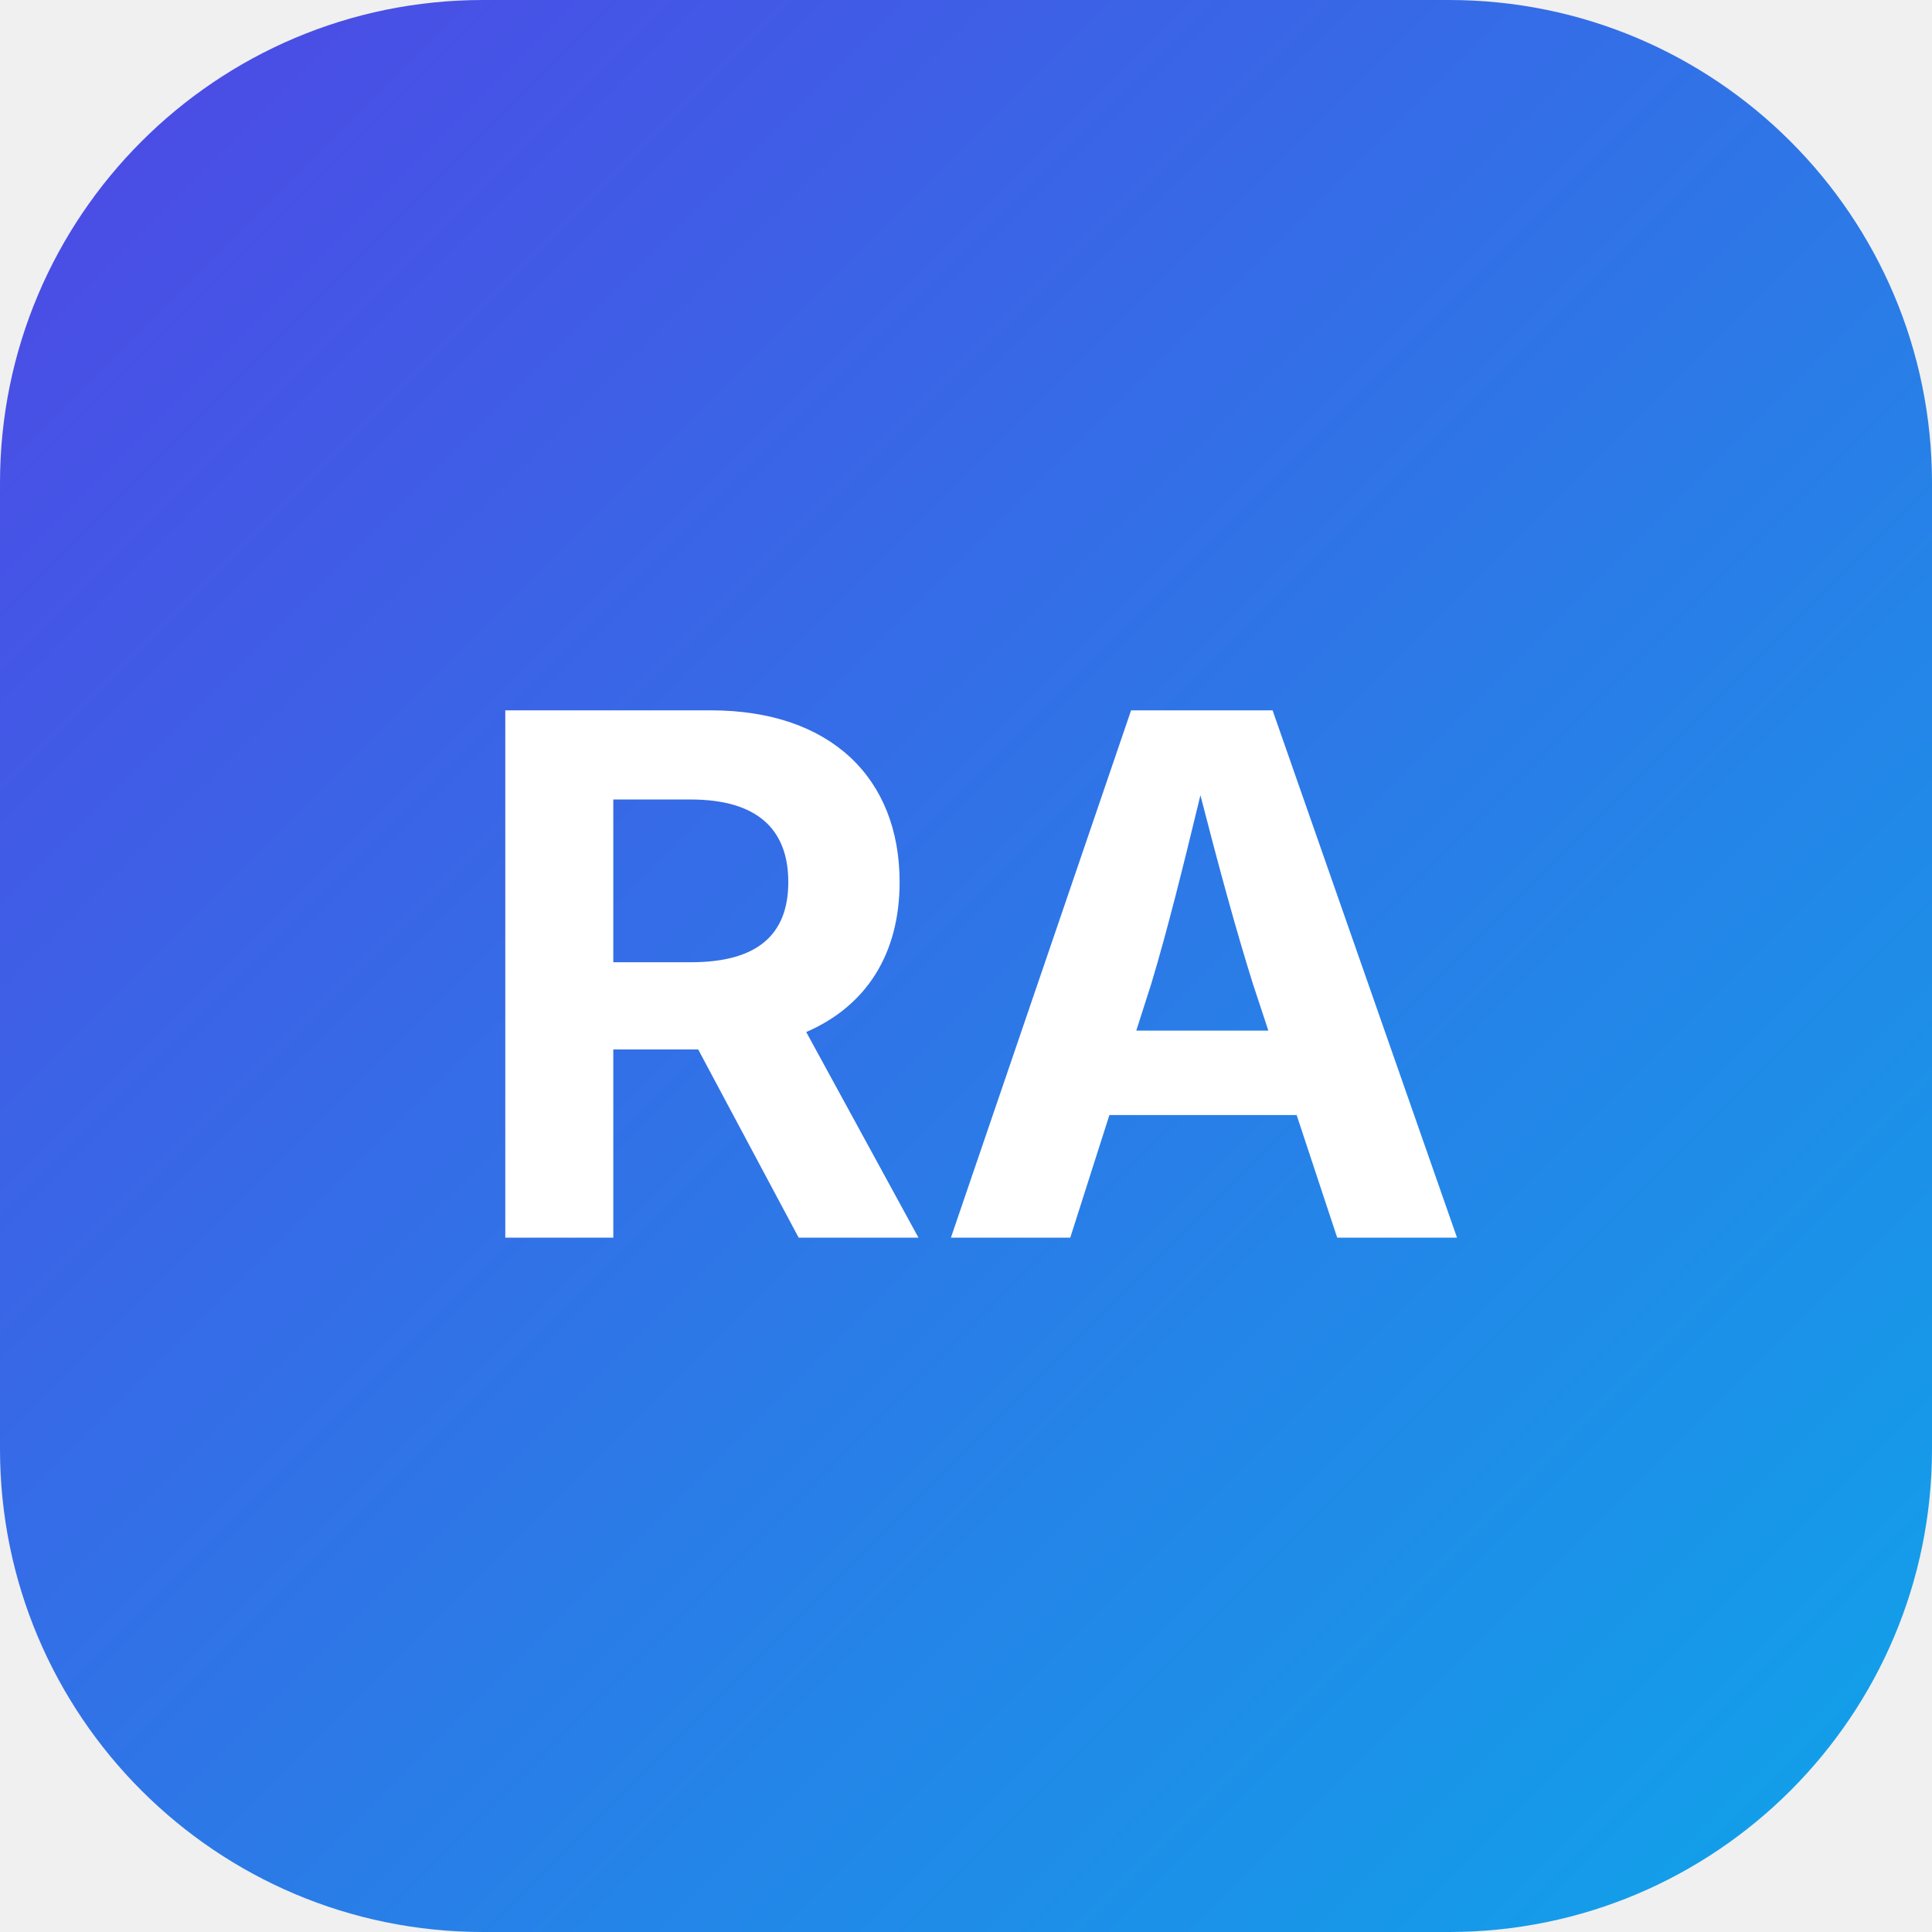
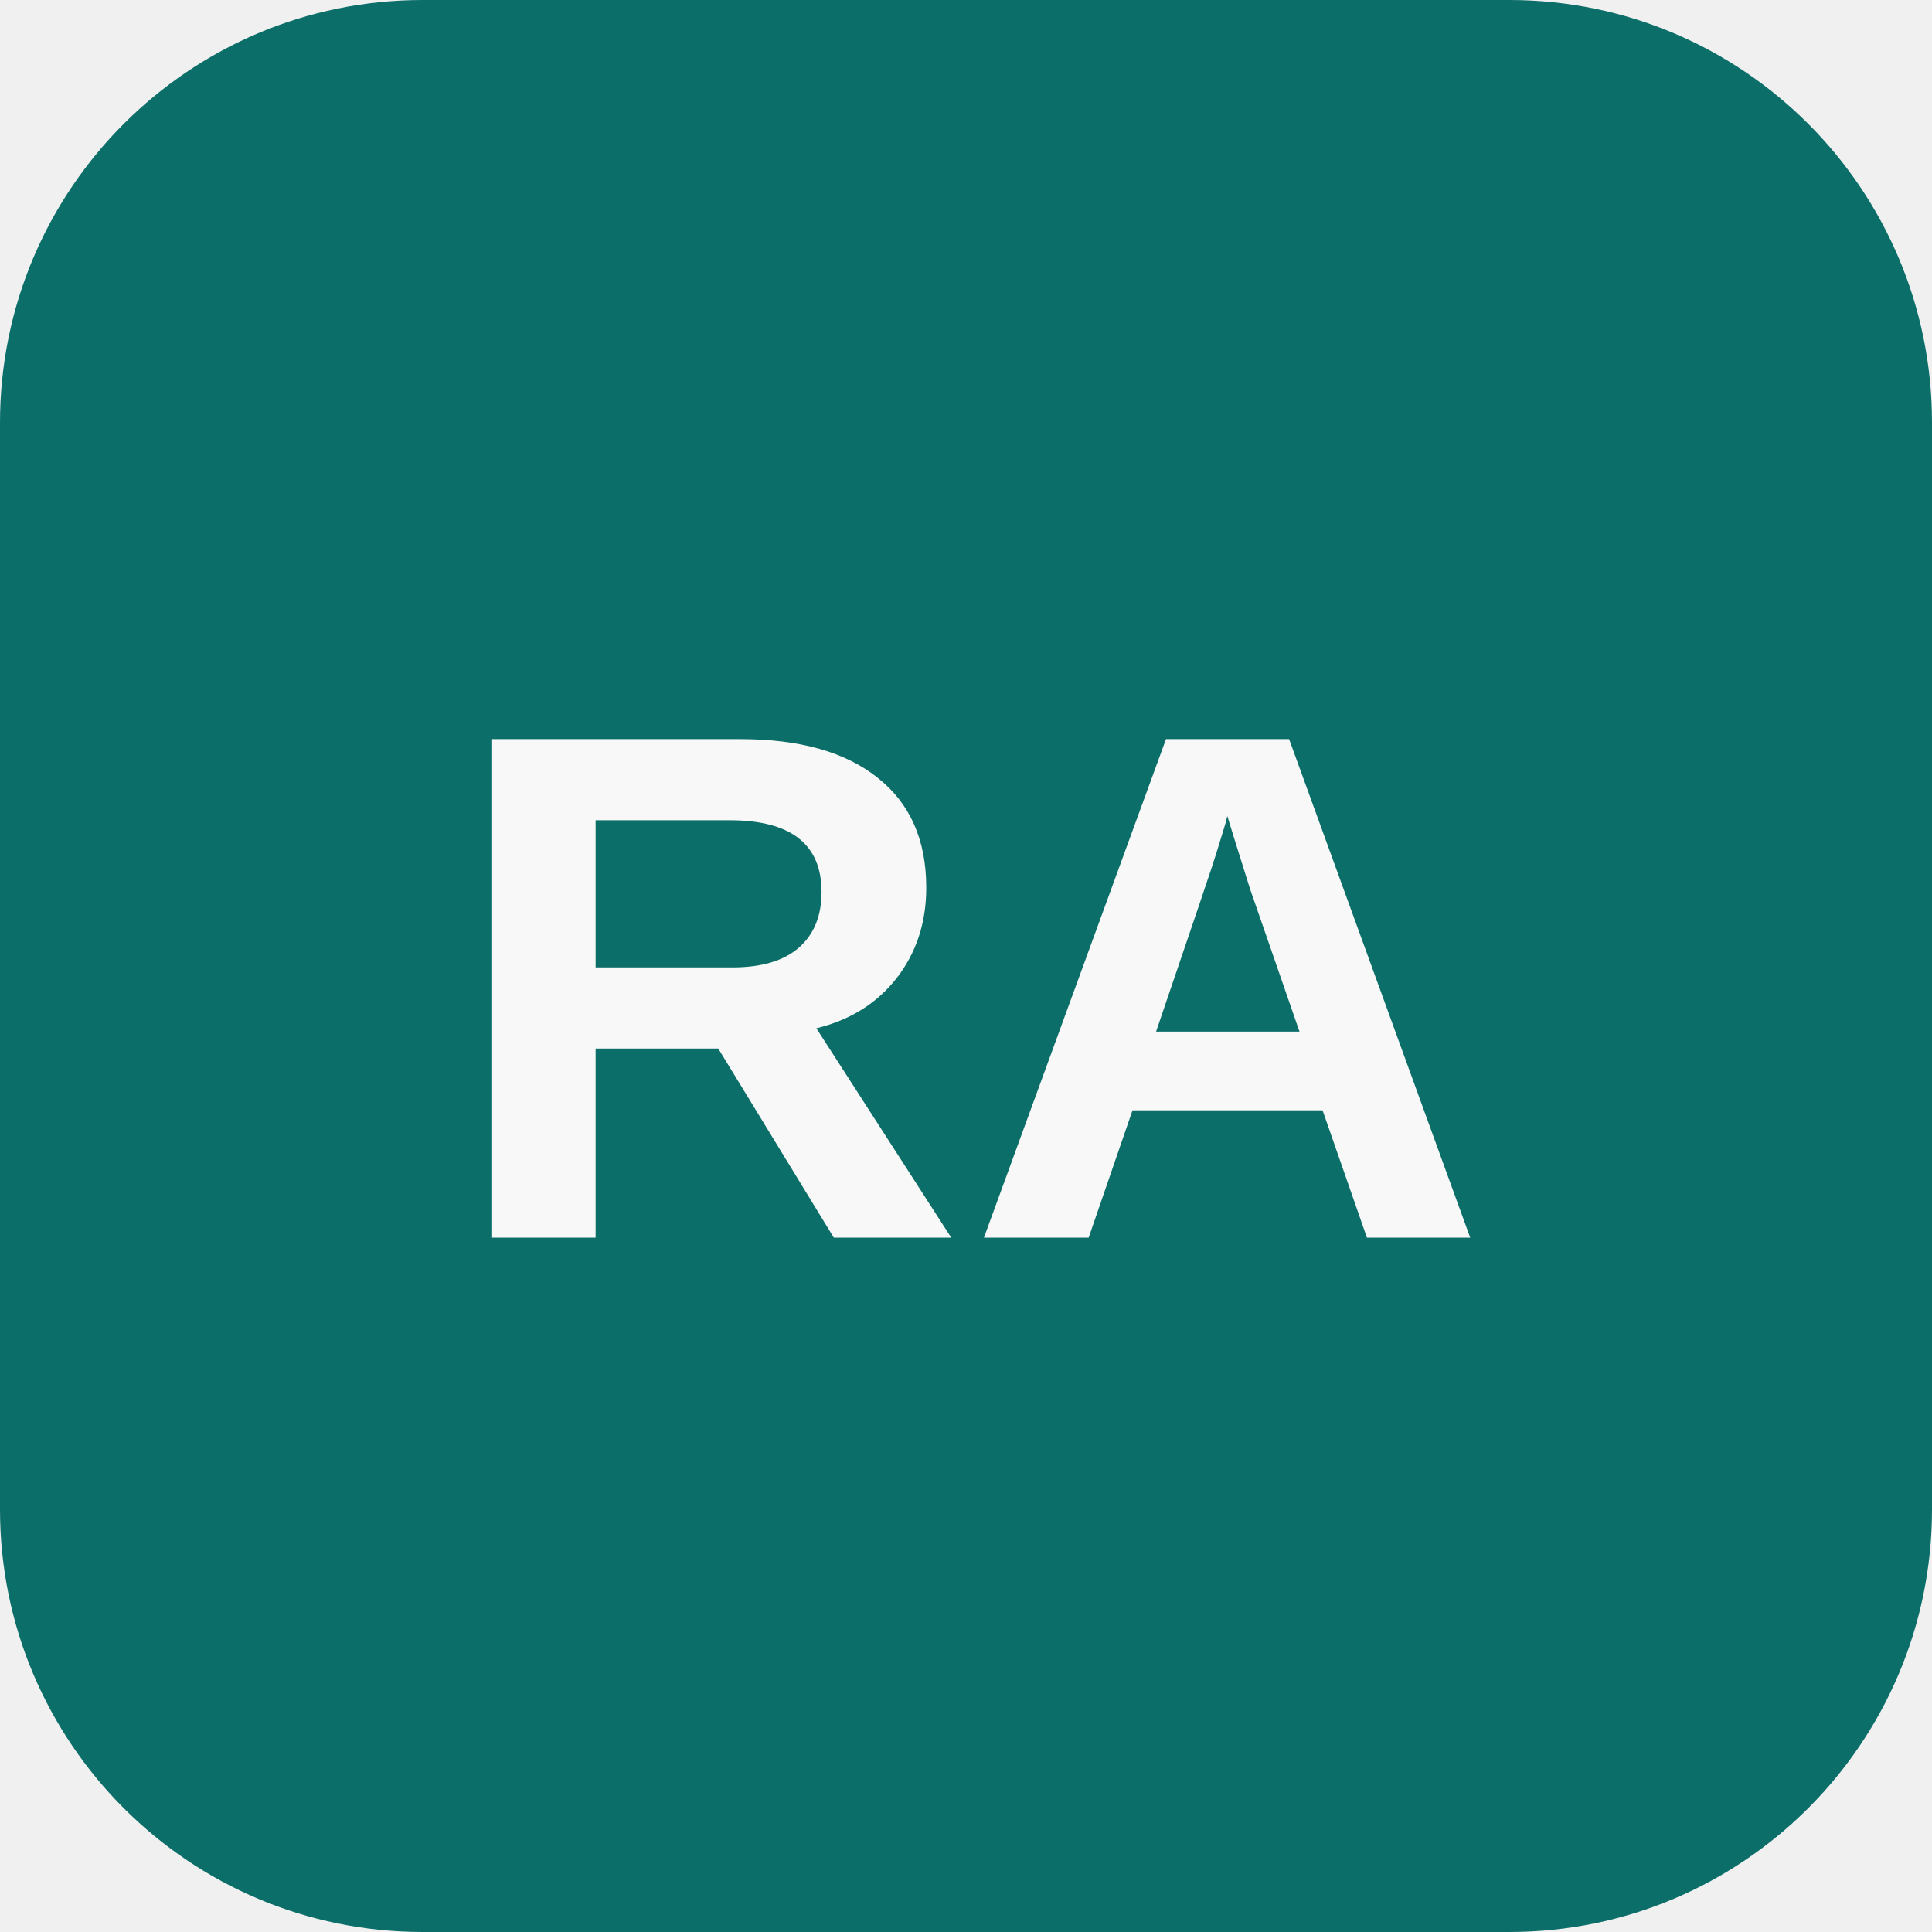
<svg xmlns="http://www.w3.org/2000/svg" viewBox="0 0 64 64">
-   <defs>
-     <linearGradient id="g" x1="0" y1="0" x2="1" y2="1">
-       <stop offset="0" stop-color="#4f46e5" />
-       <stop offset="1" stop-color="#0ea5e9" />
-     </linearGradient>
-   </defs>
-   <rect width="64" height="64" rx="16" fill="url(#g)" />
-   <text x="32" y="41" text-anchor="middle" font-family="Inter,Arial,sans-serif" font-size="24" font-weight="700" fill="#fff">RA</text>
+   <rect width="64" height="64" rx="14" fill="#0b6e69" />
+   <text x="32" y="41" text-anchor="middle" font-family="IBM Plex Sans,Arial,sans-serif" font-size="24" font-weight="600" fill="#f7f8f7">RA</text>
</svg>
